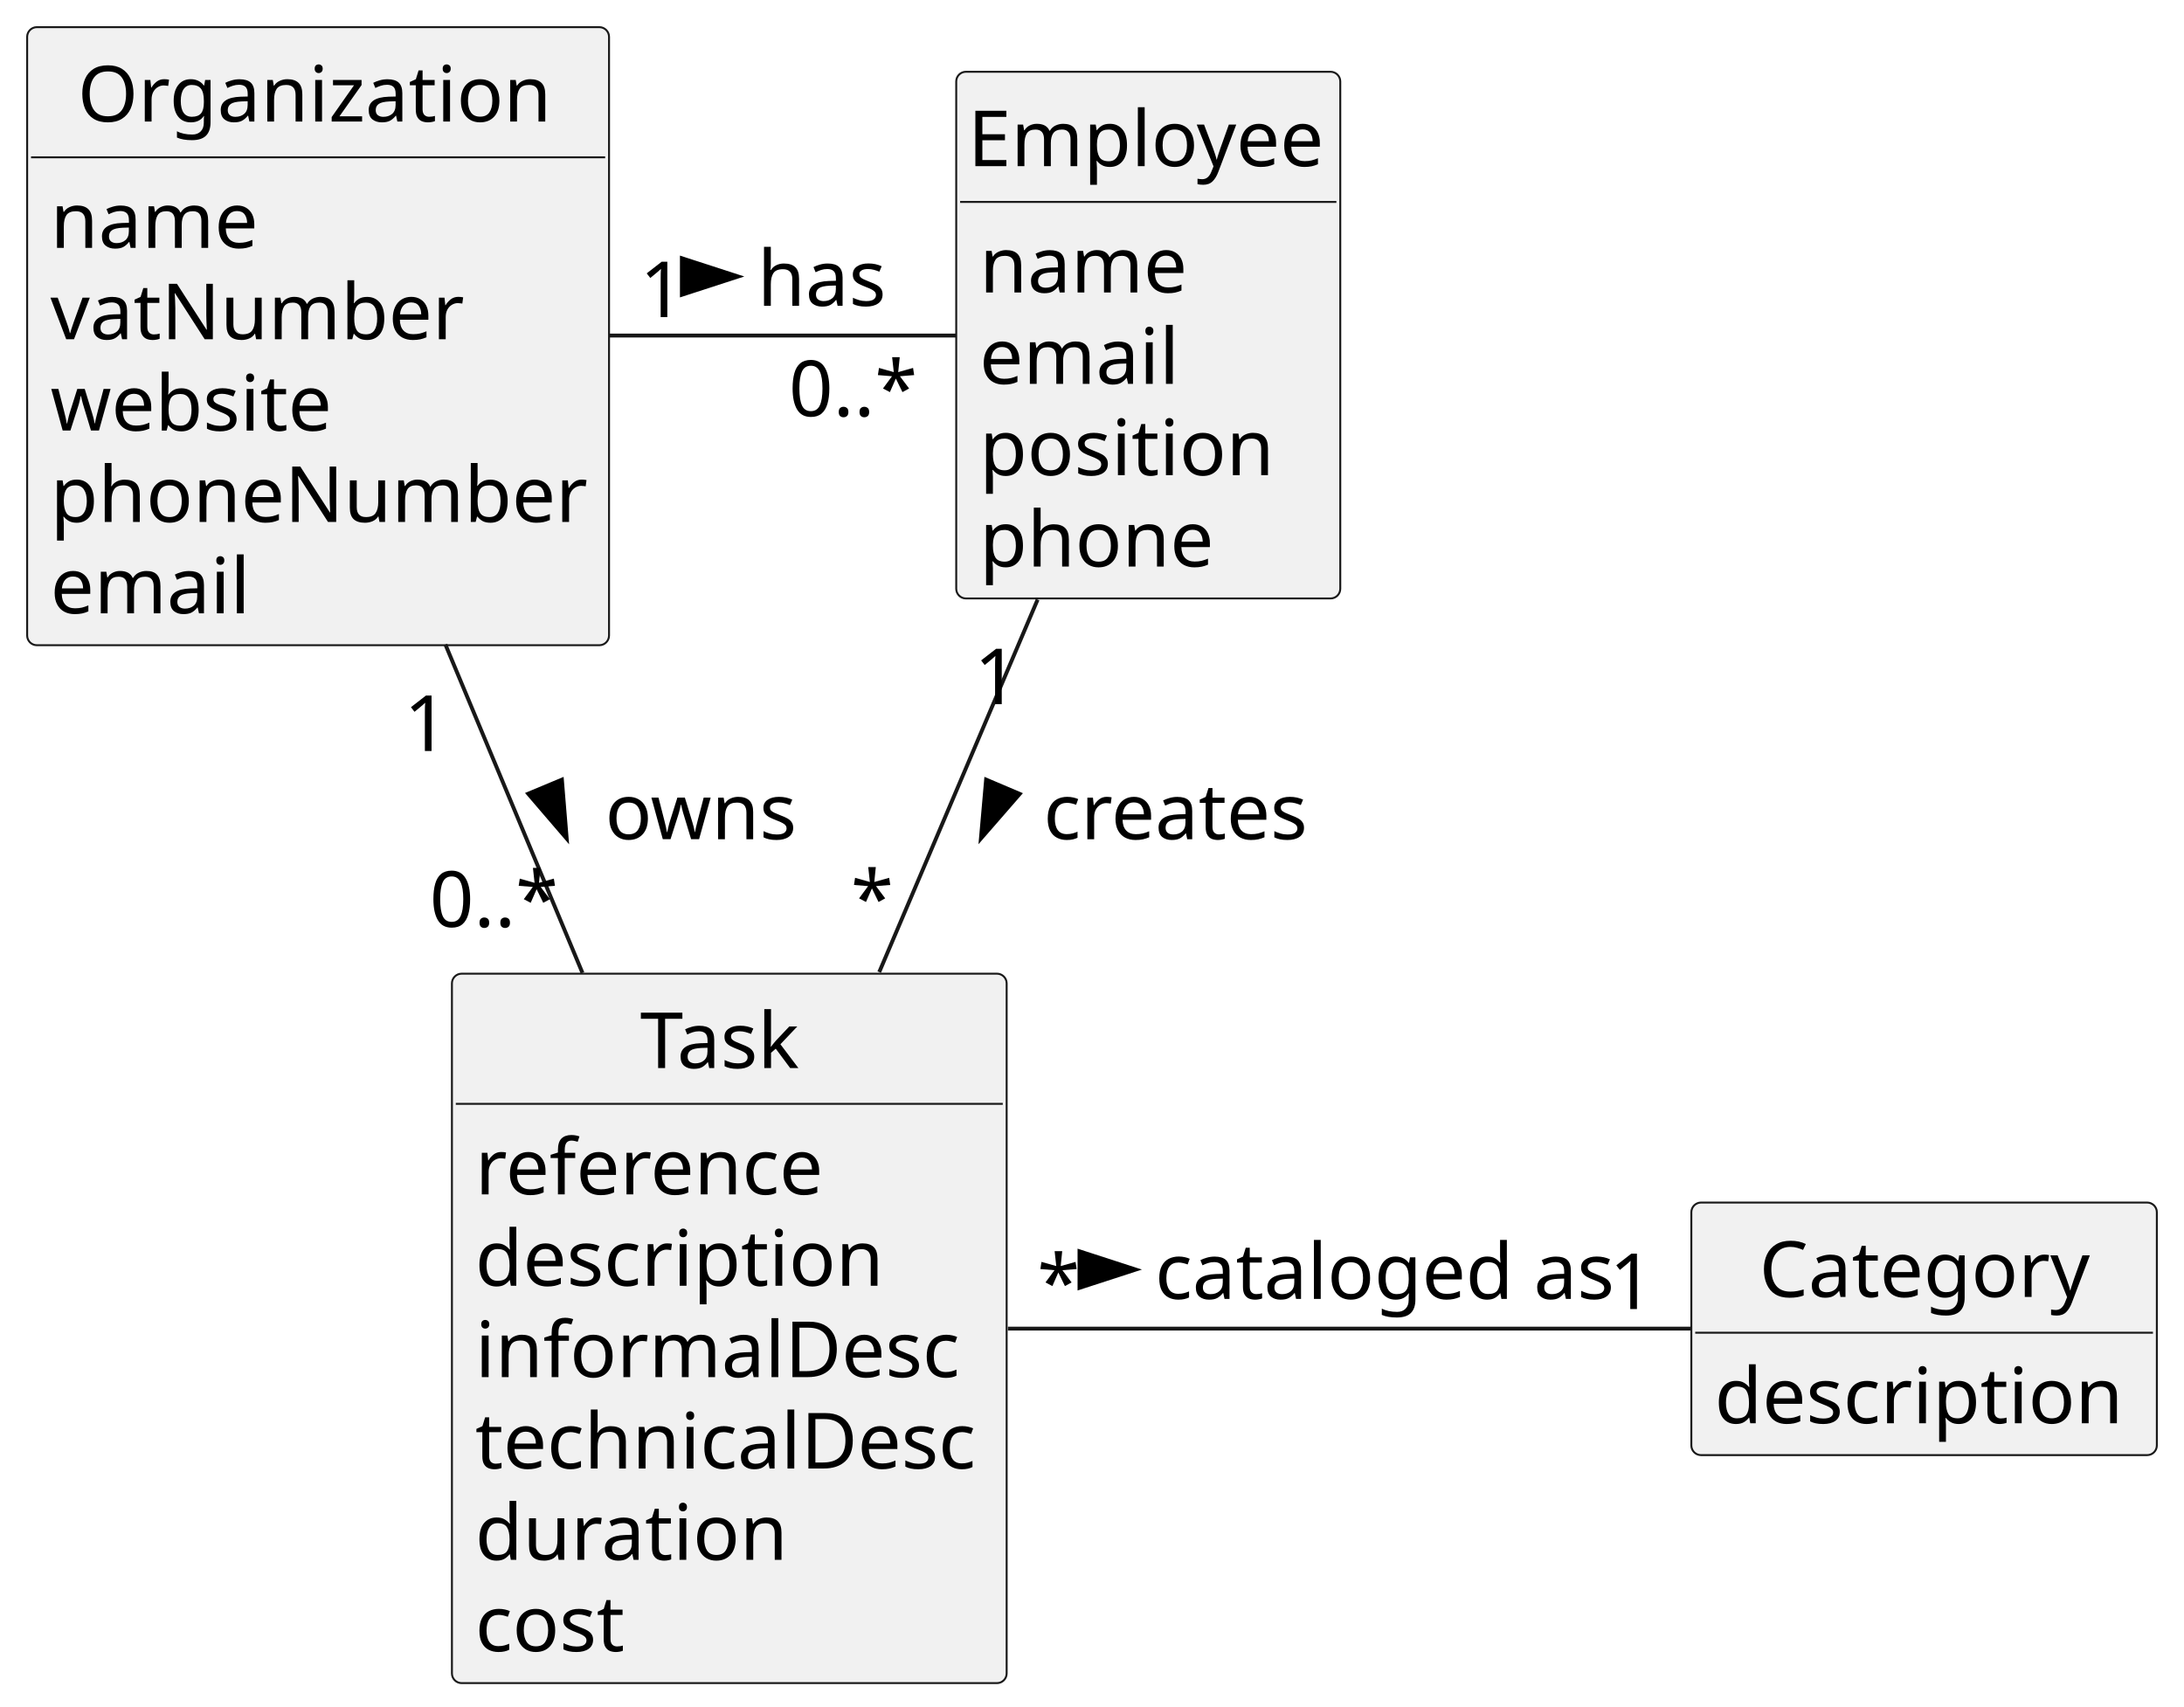
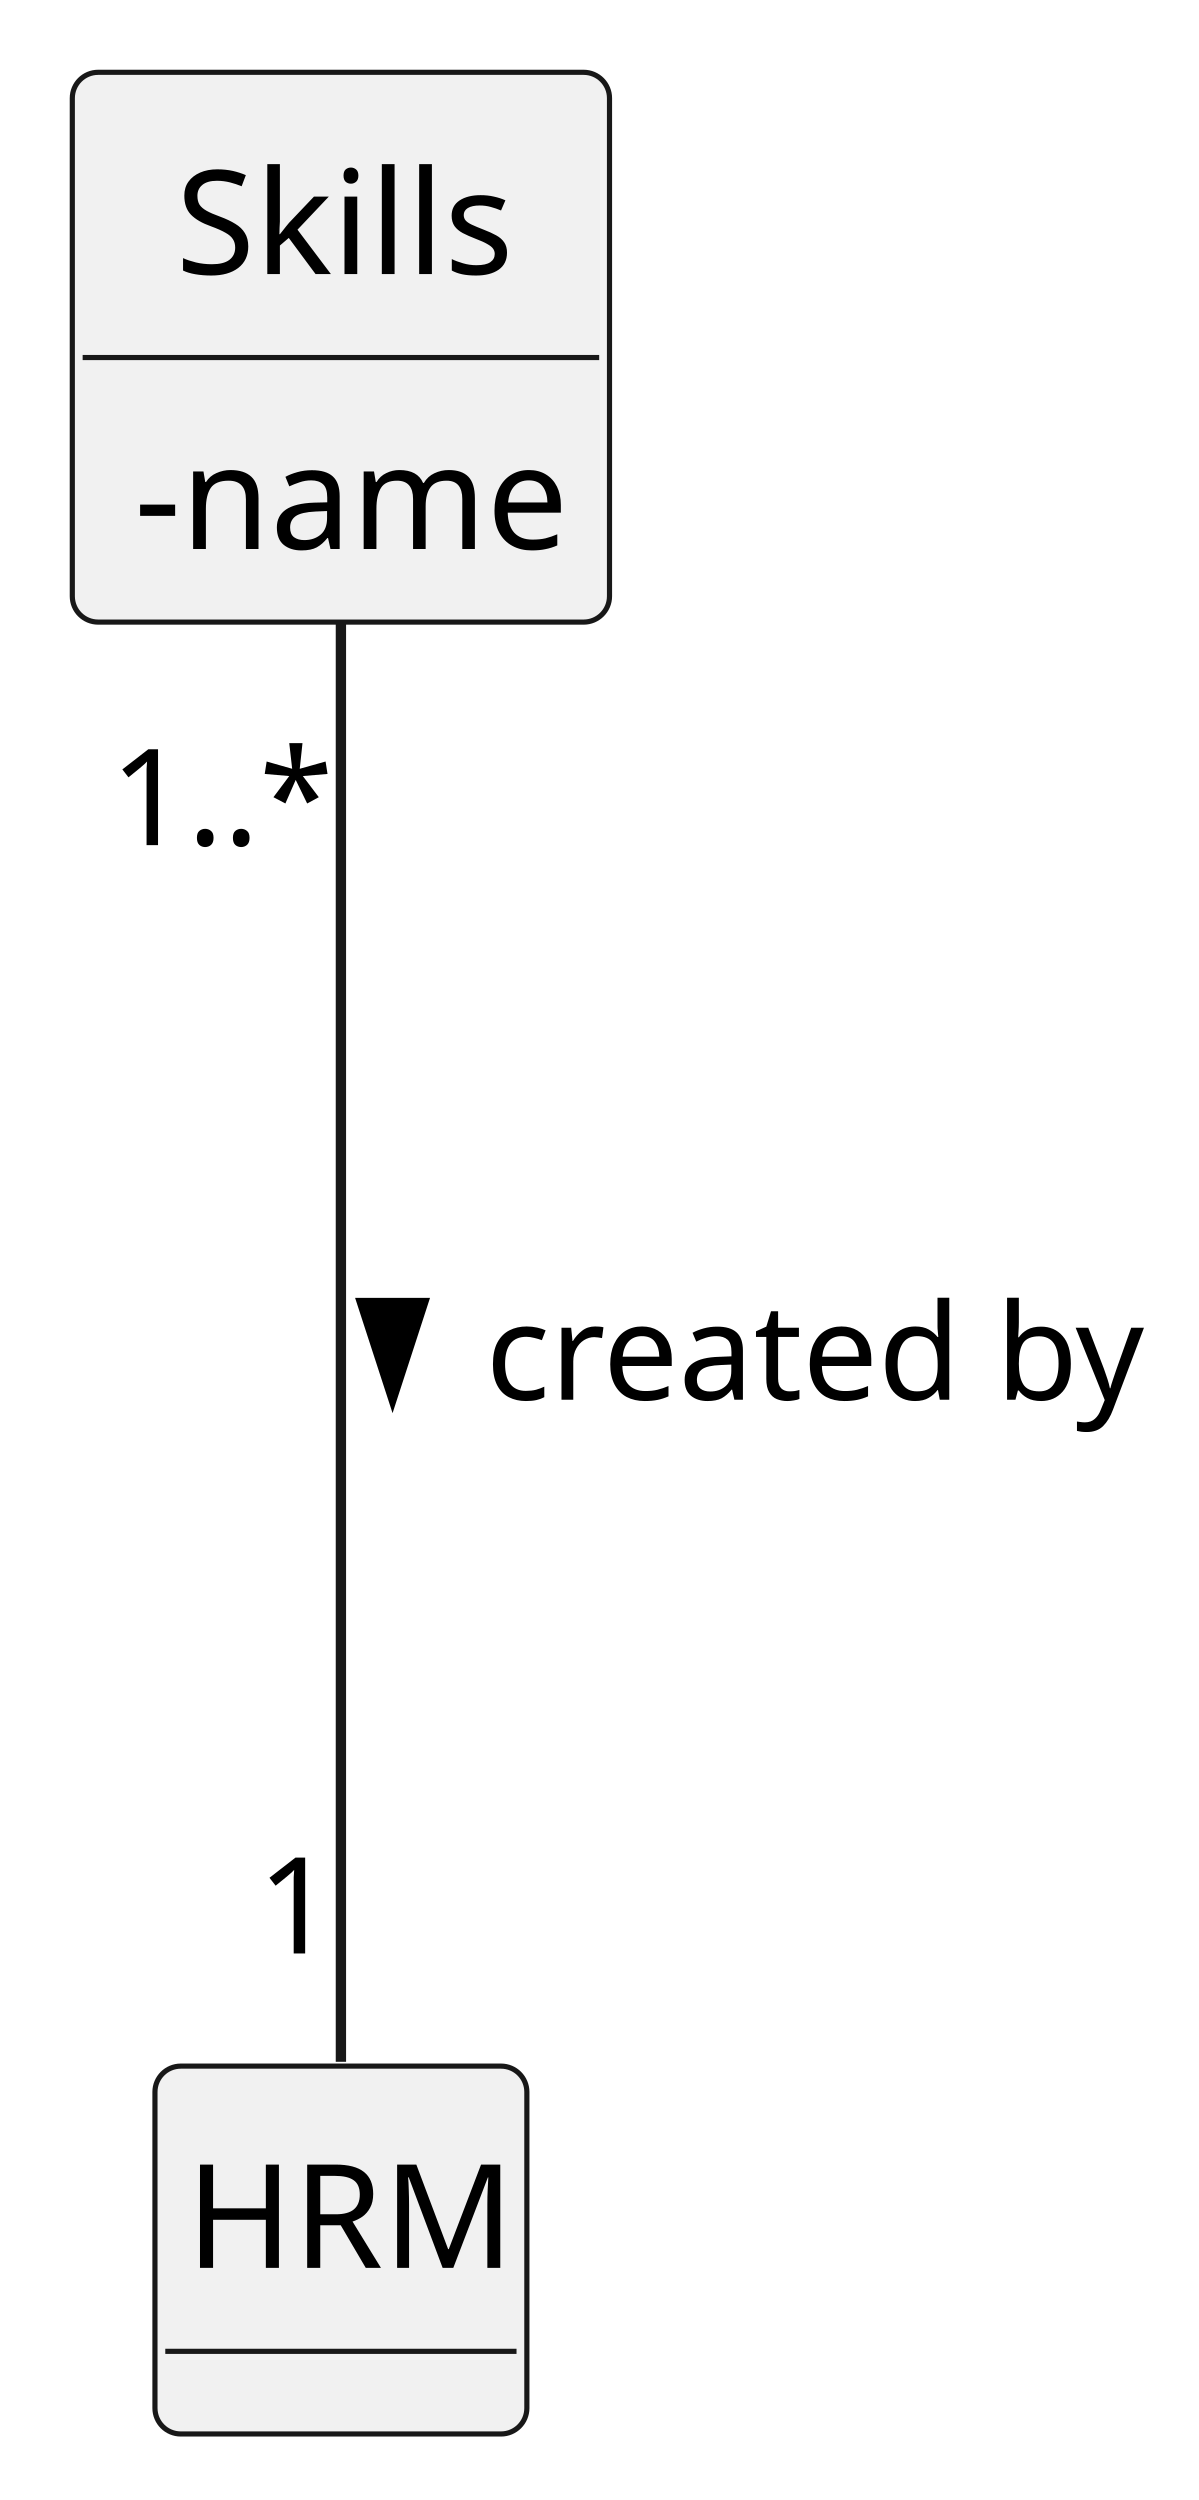
- <svg xmlns="http://www.w3.org/2000/svg" contentStyleType="text/css" height="440px" preserveAspectRatio="none" style="width:563px;height:440px;background:#FFFFFF;" version="1.1" viewBox="0 0 563 440" width="563px" zoomAndPan="magnify">
+ <svg xmlns="http://www.w3.org/2000/svg" contentStyleType="text/css" height="242px" preserveAspectRatio="none" style="width:116px;height:242px;background:#FFFFFF;" version="1.1" viewBox="0 0 116 242" width="116px" zoomAndPan="magnify">
  <defs />
  <g>
-     <g id="elem_Organization">
-       <rect codeLine="18" fill="#F1F1F1" height="159.328" id="Organization" rx="2.5" ry="2.5" style="stroke:#181818;stroke-width:0.5;" width="150" x="7" y="7" />
-       <text fill="#000000" font-family="sans-serif" font-size="20" lengthAdjust="spacing" textLength="124" x="20" y="31.336">Organization</text>
-       <line style="stroke:#181818;stroke-width:0.5;" x1="8" x2="156" y1="40.555" y2="40.555" />
-       <text fill="#000000" font-family="sans-serif" font-size="20" lengthAdjust="spacing" textLength="53" x="13" y="63.891">name</text>
-       <text fill="#000000" font-family="sans-serif" font-size="20" lengthAdjust="spacing" textLength="106" x="13" y="87.445">vatNumber</text>
-       <text fill="#000000" font-family="sans-serif" font-size="20" lengthAdjust="spacing" textLength="73" x="13" y="111">website</text>
-       <text fill="#000000" font-family="sans-serif" font-size="20" lengthAdjust="spacing" textLength="138" x="13" y="134.555">phoneNumber</text>
-       <text fill="#000000" font-family="sans-serif" font-size="20" lengthAdjust="spacing" textLength="53" x="13" y="158.109">email</text>
+     <g id="elem_HRM">
+       <rect codeLine="13" fill="#F1F1F1" height="35.609" id="HRM" rx="2.5" ry="2.5" style="stroke:#181818;stroke-width:0.5;" width="36" x="15" y="200" />
+       <text fill="#000000" font-family="sans-serif" font-size="14" lengthAdjust="spacing" textLength="30" x="18" y="219.533">HRM</text>
+       <line style="stroke:#181818;stroke-width:0.5;" x1="16" x2="50" y1="227.609" y2="227.609" />
    </g>
-     <g id="elem_Task">
-       <rect codeLine="26" fill="#F1F1F1" height="182.883" id="Task" rx="2.5" ry="2.5" style="stroke:#181818;stroke-width:0.5;" width="143" x="116.5" y="251" />
-       <text fill="#000000" font-family="sans-serif" font-size="20" lengthAdjust="spacing" textLength="46" x="165" y="275.336">Task</text>
-       <line style="stroke:#181818;stroke-width:0.5;" x1="117.5" x2="258.5" y1="284.555" y2="284.555" />
-       <text fill="#000000" font-family="sans-serif" font-size="20" lengthAdjust="spacing" textLength="89" x="122.5" y="307.891">reference</text>
-       <text fill="#000000" font-family="sans-serif" font-size="20" lengthAdjust="spacing" textLength="108" x="122.5" y="331.445">description</text>
-       <text fill="#000000" font-family="sans-serif" font-size="20" lengthAdjust="spacing" textLength="127" x="122.5" y="355">informalDesc</text>
-       <text fill="#000000" font-family="sans-serif" font-size="20" lengthAdjust="spacing" textLength="131" x="122.5" y="378.555">technicalDesc</text>
-       <text fill="#000000" font-family="sans-serif" font-size="20" lengthAdjust="spacing" textLength="81" x="122.5" y="402.109">duration</text>
-       <text fill="#000000" font-family="sans-serif" font-size="20" lengthAdjust="spacing" textLength="39" x="122.5" y="425.664">cost</text>
+     <g id="elem_Skills">
+       <rect codeLine="16" fill="#F1F1F1" height="53.219" id="Skills" rx="2.5" ry="2.5" style="stroke:#181818;stroke-width:0.5;" width="52" x="7" y="7" />
+       <text fill="#000000" font-family="sans-serif" font-size="14" lengthAdjust="spacing" textLength="32" x="17" y="26.533">Skills</text>
+       <line style="stroke:#181818;stroke-width:0.5;" x1="8" x2="58" y1="34.609" y2="34.609" />
+       <text fill="#000000" font-family="sans-serif" font-size="14" lengthAdjust="spacing" textLength="40" x="13" y="53.143">-name</text>
    </g>
-     <g id="elem_Category">
-       <rect codeLine="35" fill="#F1F1F1" height="65.109" id="Category" rx="2.5" ry="2.5" style="stroke:#181818;stroke-width:0.5;" width="120" x="436" y="310" />
-       <text fill="#000000" font-family="sans-serif" font-size="20" lengthAdjust="spacing" textLength="85" x="453.5" y="334.336">Category</text>
-       <line style="stroke:#181818;stroke-width:0.5;" x1="437" x2="555" y1="343.555" y2="343.555" />
-       <text fill="#000000" font-family="sans-serif" font-size="20" lengthAdjust="spacing" textLength="108" x="442" y="366.891">description</text>
-     </g>
-     <g id="elem_Employee">
-       <rect codeLine="39" fill="#F1F1F1" height="135.773" id="Employee" rx="2.5" ry="2.5" style="stroke:#181818;stroke-width:0.5;" width="99" x="246.5" y="18.5" />
-       <text fill="#000000" font-family="sans-serif" font-size="20" lengthAdjust="spacing" textLength="93" x="249.5" y="42.836">Employee</text>
-       <line style="stroke:#181818;stroke-width:0.5;" x1="247.5" x2="344.5" y1="52.055" y2="52.055" />
-       <text fill="#000000" font-family="sans-serif" font-size="20" lengthAdjust="spacing" textLength="53" x="252.5" y="75.391">name</text>
-       <text fill="#000000" font-family="sans-serif" font-size="20" lengthAdjust="spacing" textLength="53" x="252.5" y="98.945">email</text>
-       <text fill="#000000" font-family="sans-serif" font-size="20" lengthAdjust="spacing" textLength="78" x="252.5" y="122.5">position</text>
-       <text fill="#000000" font-family="sans-serif" font-size="20" lengthAdjust="spacing" textLength="60" x="252.5" y="146.055">phone</text>
-     </g>
-     <g id="link_Organization_Employee">
-       <path codeLine="54" d="M157.15,86.5 C186.77,86.5 219.99,86.5 246.5,86.5 " fill="none" id="Organization-Employee" style="stroke:#181818;stroke-width:1.0;" />
-       <polygon fill="#000000" points="190.25,71.277,175.778,66.575,175.778,75.98,190.25,71.277" style="stroke:#000000;stroke-width:1.0;" />
-       <text fill="#000000" font-family="sans-serif" font-size="20" lengthAdjust="spacing" textLength="33" x="195.25" y="78.836">has</text>
-       <text fill="#000000" font-family="sans-serif" font-size="20" lengthAdjust="spacing" textLength="13" x="164.932" y="81.751">1</text>
-       <text fill="#000000" font-family="sans-serif" font-size="20" lengthAdjust="spacing" textLength="35" x="203.334" y="107.285">0..*</text>
-     </g>
-     <g id="link_Organization_Task">
-       <path codeLine="55" d="M114.81,166.13 C126,192.94 138.6,223.13 150.15,250.8 " fill="none" id="Organization-Task" style="stroke:#181818;stroke-width:1.0;" />
-       <polygon fill="#000000" points="146.081,216.16,144.846,200.993,136.168,204.616,146.081,216.16" style="stroke:#000000;stroke-width:1.0;" />
-       <text fill="#000000" font-family="sans-serif" font-size="20" lengthAdjust="spacing" textLength="49" x="156" y="216.336">owns</text>
-       <text fill="#000000" font-family="sans-serif" font-size="20" lengthAdjust="spacing" textLength="13" x="104.153" y="193.592">1</text>
-       <text fill="#000000" font-family="sans-serif" font-size="20" lengthAdjust="spacing" textLength="35" x="110.739" y="238.939">0..*</text>
-     </g>
-     <g id="link_Employee_Task">
-       <path codeLine="57" d="M267.48,154.57 C254.98,183.96 240.12,218.92 226.65,250.6 " fill="none" id="Employee-Task" style="stroke:#181818;stroke-width:1.0;" />
-       <polygon fill="#000000" points="252.87,216.139,262.86,204.661,254.205,200.981,252.87,216.139" style="stroke:#000000;stroke-width:1.0;" />
-       <text fill="#000000" font-family="sans-serif" font-size="20" lengthAdjust="spacing" textLength="68" x="269" y="216.336">creates</text>
-       <text fill="#000000" font-family="sans-serif" font-size="20" lengthAdjust="spacing" textLength="13" x="251.142" y="181.527">1</text>
-       <text fill="#000000" font-family="sans-serif" font-size="20" lengthAdjust="spacing" textLength="10" x="219.332" y="238.723">*</text>
-     </g>
-     <g id="link_Task_Category">
-       <path codeLine="59" d="M259.82,342.5 C313.33,342.5 385.55,342.5 435.99,342.5 " fill="none" id="Task-Category" style="stroke:#181818;stroke-width:1.0;" />
-       <polygon fill="#000000" points="292.75,327.277,278.278,322.575,278.278,331.98,292.75,327.277" style="stroke:#000000;stroke-width:1.0;" />
-       <text fill="#000000" font-family="sans-serif" font-size="20" lengthAdjust="spacing" textLength="120" x="297.75" y="334.836">cataloged as</text>
-       <text fill="#000000" font-family="sans-serif" font-size="20" lengthAdjust="spacing" textLength="10" x="267.382" y="337.737">*</text>
-       <text fill="#000000" font-family="sans-serif" font-size="20" lengthAdjust="spacing" textLength="13" x="414.884" y="337.462">1</text>
+     <g id="link_Skills_HRM">
+       <path codeLine="21" d="M33,60.26 C33,97.99 33,167.29 33,199.58 " fill="none" id="Skills-HRM" style="stroke:#181818;stroke-width:1.0;" />
+       <polygon fill="#000000" points="38,135.176,40.939,126.131,35.061,126.131,38,135.176" style="stroke:#000000;stroke-width:1.0;" />
+       <text fill="#000000" font-family="sans-serif" font-size="13" lengthAdjust="spacing" textLength="61" x="47" y="135.495">created by</text>
+       <text fill="#000000" font-family="sans-serif" font-size="13" lengthAdjust="spacing" textLength="20" x="10.688" y="81.809">1..*</text>
+       <text fill="#000000" font-family="sans-serif" font-size="13" lengthAdjust="spacing" textLength="7" x="24.928" y="189.098">1</text>
    </g>
  </g>
</svg>
